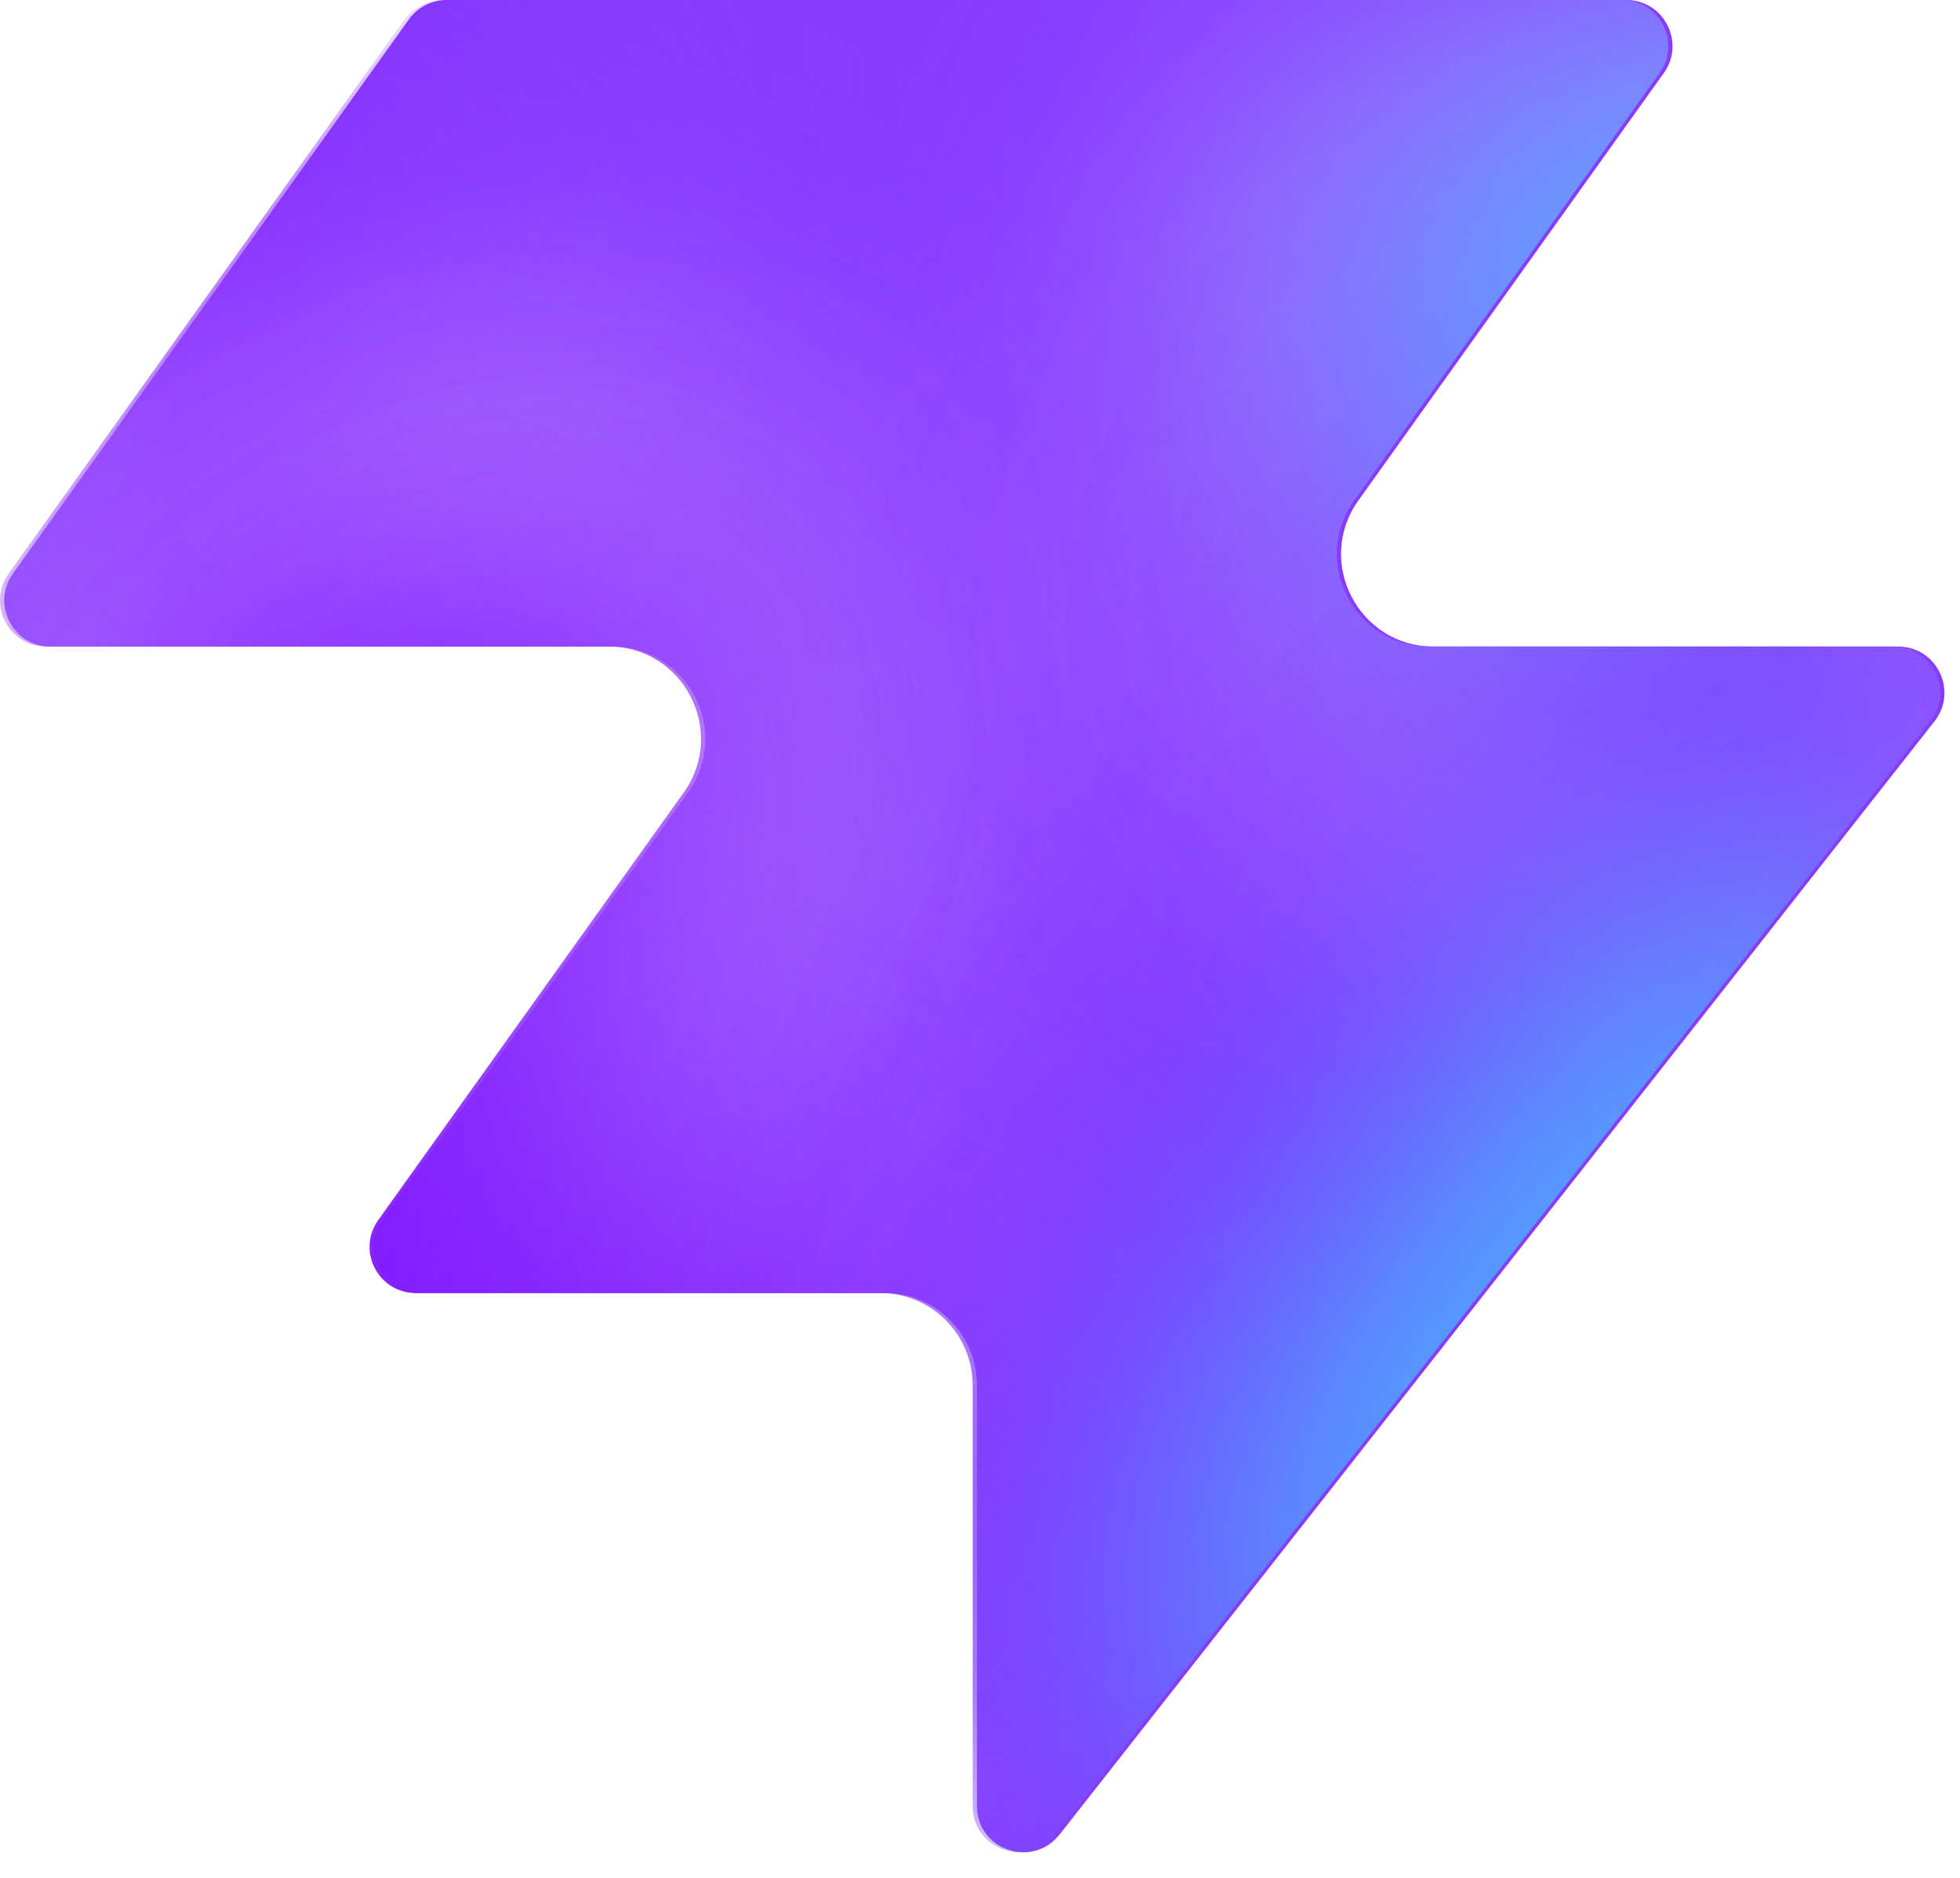
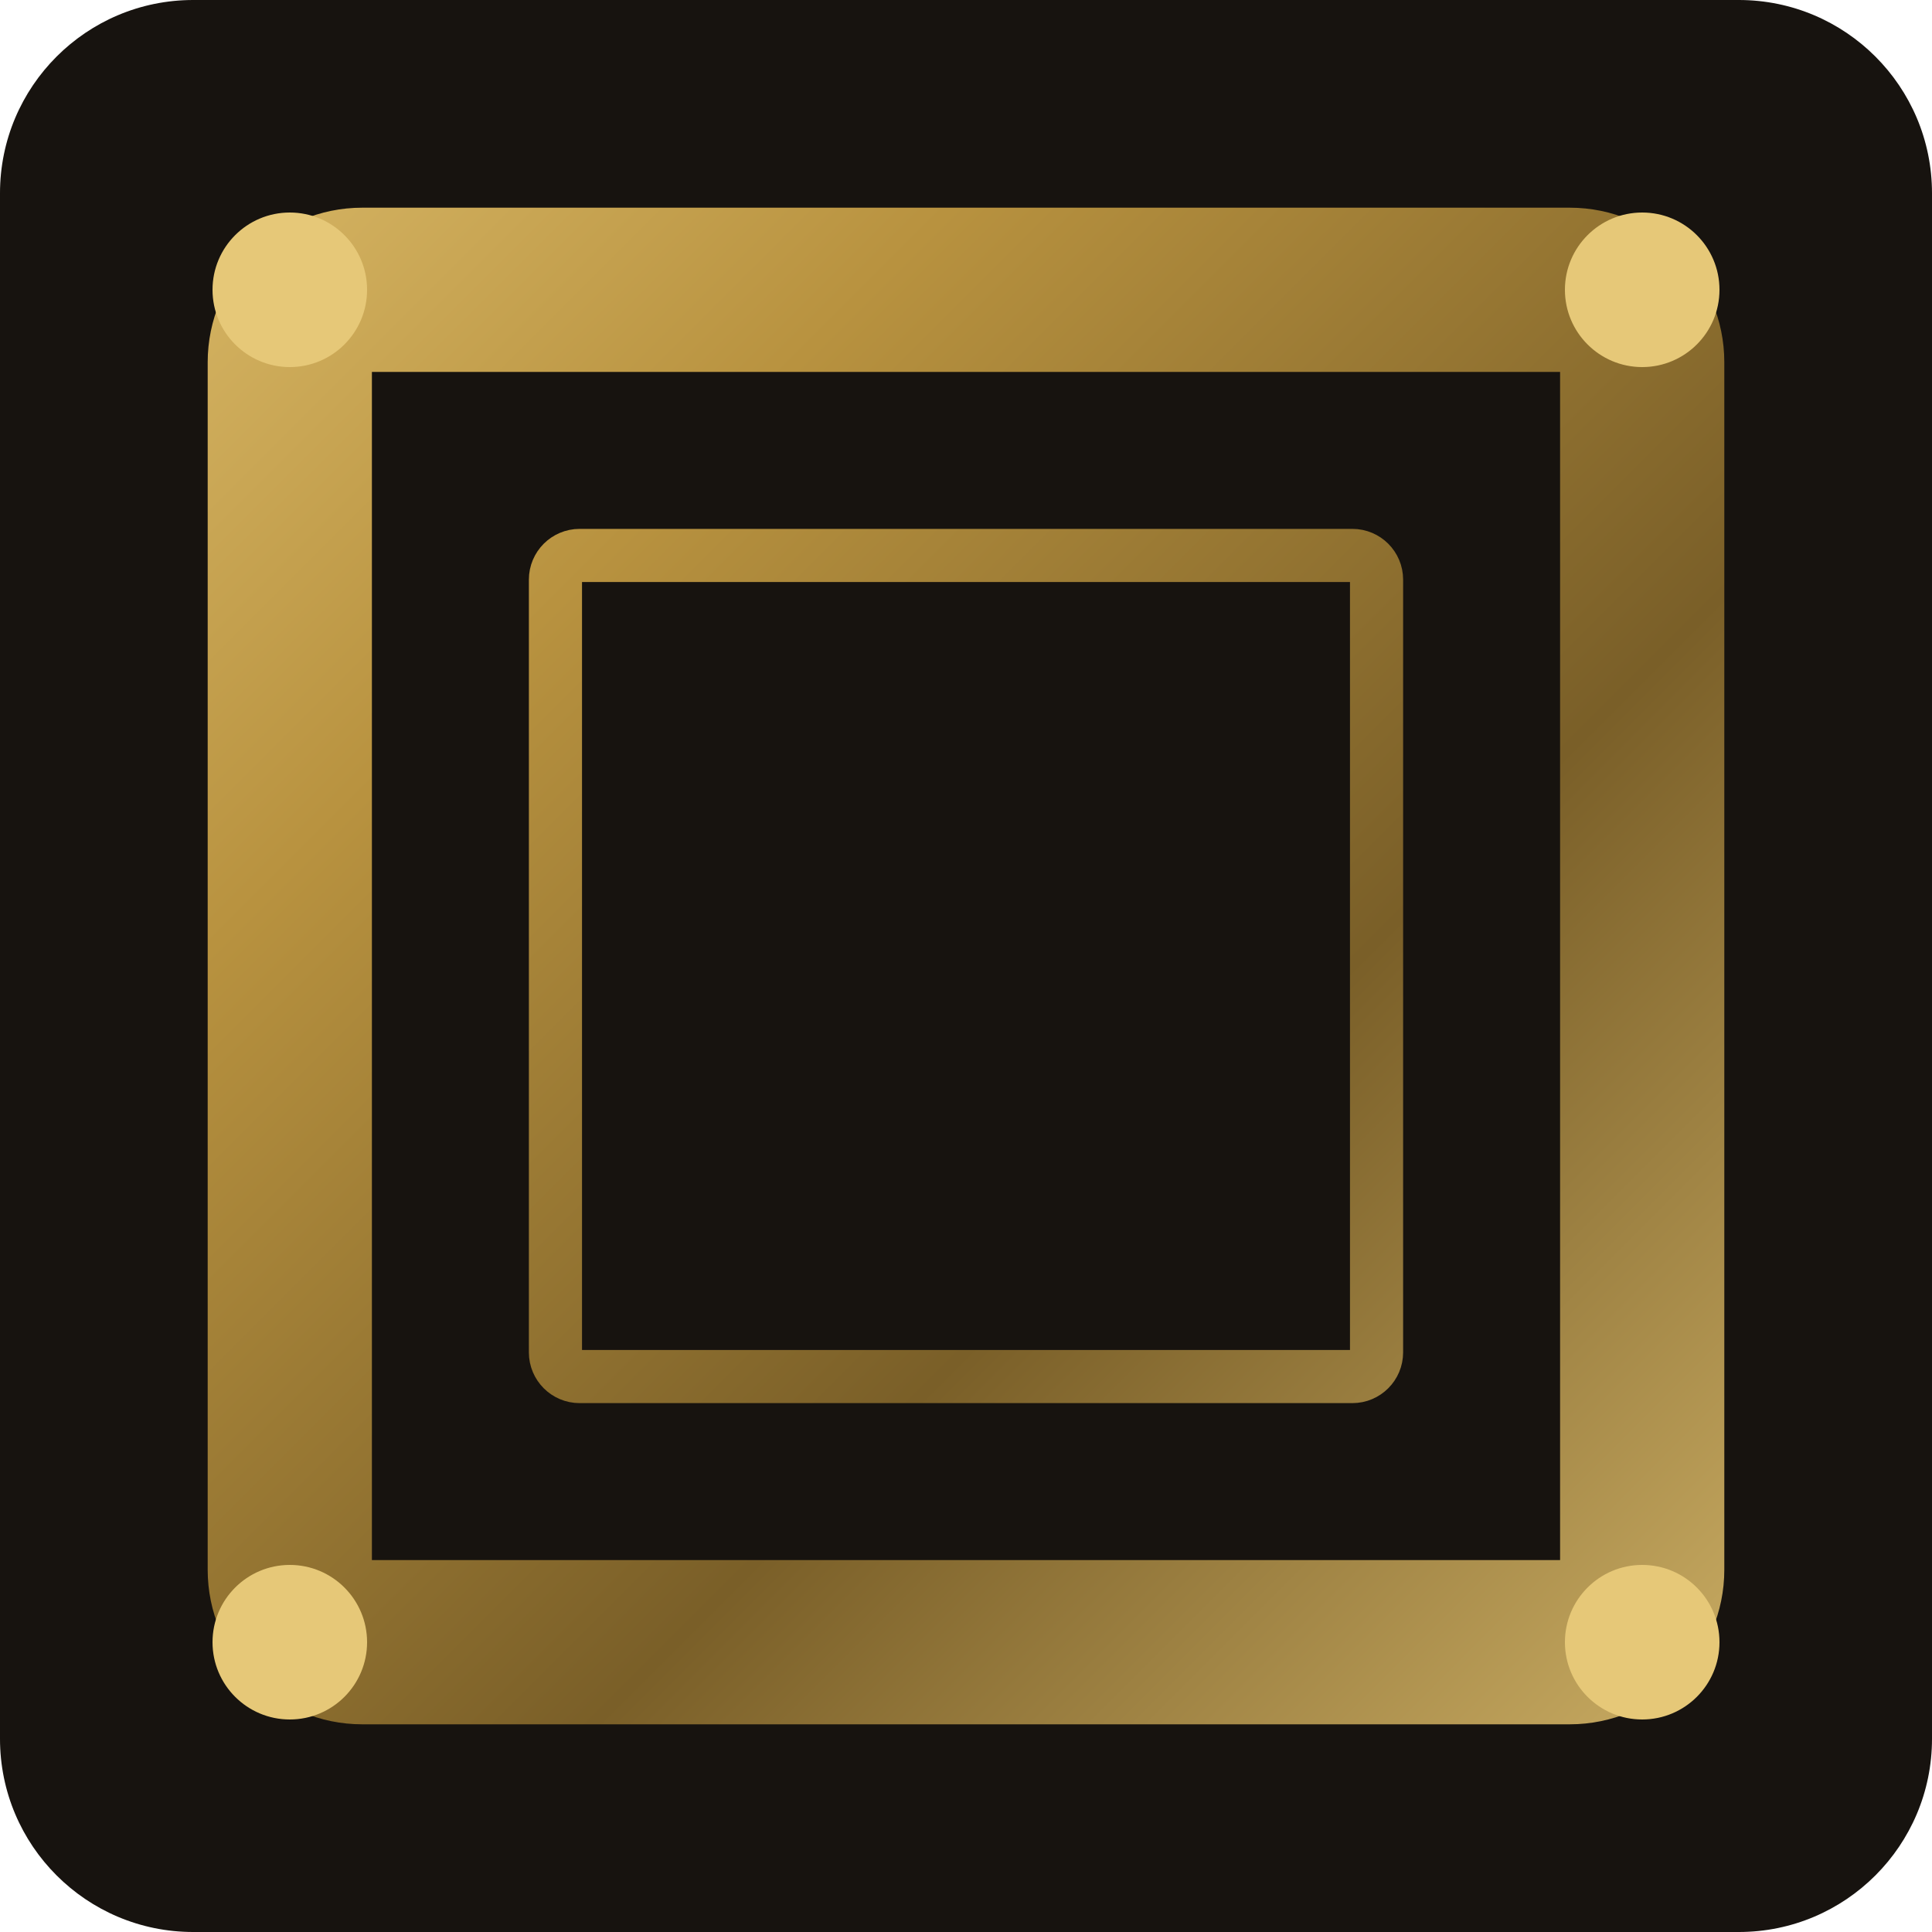
- <svg xmlns="http://www.w3.org/2000/svg" width="48" height="46" fill="none" viewBox="0 0 48 46">
-   <path fill="#863bff" d="M25.946 44.938c-.664.845-2.021.375-2.021-.698V33.937a2.26 2.26 0 0 0-2.262-2.262H10.287c-.92 0-1.456-1.04-.92-1.788l7.48-10.471c1.07-1.497 0-3.578-1.842-3.578H1.237c-.92 0-1.456-1.04-.92-1.788L10.013.474c.214-.297.556-.474.92-.474h28.894c.92 0 1.456 1.04.92 1.788l-7.48 10.471c-1.07 1.498 0 3.579 1.842 3.579h11.377c.943 0 1.473 1.088.89 1.83L25.947 44.94z" style="fill:#863bff;fill:color(display-p3 .525 .23 1);fill-opacity:1" />
-   <mask id="a" width="48" height="46" x="0" y="0" maskUnits="userSpaceOnUse" style="mask-type:alpha">
-     <path fill="#000" d="M25.842 44.938c-.664.844-2.021.375-2.021-.698V33.937a2.26 2.26 0 0 0-2.262-2.262H10.183c-.92 0-1.456-1.04-.92-1.788l7.48-10.471c1.07-1.498 0-3.579-1.842-3.579H1.133c-.92 0-1.456-1.04-.92-1.787L9.91.473c.214-.297.556-.474.92-.474h28.894c.92 0 1.456 1.04.92 1.788l-7.48 10.471c-1.07 1.498 0 3.578 1.842 3.578h11.377c.943 0 1.473 1.088.89 1.832L25.843 44.94z" style="fill:#000;fill-opacity:1" />
-   </mask>
-   <g mask="url(#a)">
-     <g filter="url(#b)">
-       <ellipse cx="5.508" cy="14.704" fill="#ede6ff" rx="5.508" ry="14.704" style="fill:#ede6ff;fill:color(display-p3 .927 .903 1);fill-opacity:1" transform="matrix(.00324 1 1 -.00324 -4.47 31.516)" />
-     </g>
-     <g filter="url(#c)">
-       <ellipse cx="10.399" cy="29.851" fill="#ede6ff" rx="10.399" ry="29.851" style="fill:#ede6ff;fill:color(display-p3 .927 .903 1);fill-opacity:1" transform="matrix(.00324 1 1 -.00324 -39.328 7.883)" />
-     </g>
-     <g filter="url(#d)">
-       <ellipse cx="5.508" cy="30.487" fill="#7e14ff" rx="5.508" ry="30.487" style="fill:#7e14ff;fill:color(display-p3 .492 .077 1);fill-opacity:1" transform="rotate(89.814 -25.913 -14.639)scale(1 -1)" />
-     </g>
-     <g filter="url(#e)">
-       <ellipse cx="5.508" cy="30.599" fill="#7e14ff" rx="5.508" ry="30.599" style="fill:#7e14ff;fill:color(display-p3 .492 .077 1);fill-opacity:1" transform="rotate(89.814 -32.644 -3.334)scale(1 -1)" />
-     </g>
-     <g filter="url(#f)">
-       <ellipse cx="5.508" cy="30.599" fill="#7e14ff" rx="5.508" ry="30.599" style="fill:#7e14ff;fill:color(display-p3 .492 .077 1);fill-opacity:1" transform="matrix(.00324 1 1 -.00324 -34.34 30.47)" />
-     </g>
-     <g filter="url(#g)">
-       <ellipse cx="14.072" cy="22.078" fill="#ede6ff" rx="14.072" ry="22.078" style="fill:#ede6ff;fill:color(display-p3 .927 .903 1);fill-opacity:1" transform="rotate(93.35 24.506 48.493)scale(-1 1)" />
-     </g>
-     <g filter="url(#h)">
-       <ellipse cx="3.47" cy="21.501" fill="#7e14ff" rx="3.47" ry="21.501" style="fill:#7e14ff;fill:color(display-p3 .492 .077 1);fill-opacity:1" transform="rotate(89.009 28.708 47.59)scale(-1 1)" />
-     </g>
-     <g filter="url(#i)">
-       <ellipse cx="3.47" cy="21.501" fill="#7e14ff" rx="3.47" ry="21.501" style="fill:#7e14ff;fill:color(display-p3 .492 .077 1);fill-opacity:1" transform="rotate(89.009 28.708 47.59)scale(-1 1)" />
-     </g>
-     <g filter="url(#j)">
-       <ellipse cx=".387" cy="8.972" fill="#7e14ff" rx="4.407" ry="29.108" style="fill:#7e14ff;fill:color(display-p3 .492 .077 1);fill-opacity:1" transform="rotate(39.51 .387 8.972)" />
-     </g>
-     <g filter="url(#k)">
-       <ellipse cx="47.523" cy="-6.092" fill="#7e14ff" rx="4.407" ry="29.108" style="fill:#7e14ff;fill:color(display-p3 .492 .077 1);fill-opacity:1" transform="rotate(37.892 47.523 -6.092)" />
-     </g>
-     <g filter="url(#l)">
-       <ellipse cx="41.412" cy="6.333" fill="#47bfff" rx="5.971" ry="9.665" style="fill:#47bfff;fill:color(display-p3 .28 .748 1);fill-opacity:1" transform="rotate(37.892 41.412 6.333)" />
-     </g>
-     <g filter="url(#m)">
-       <ellipse cx="-1.879" cy="38.332" fill="#7e14ff" rx="4.407" ry="29.108" style="fill:#7e14ff;fill:color(display-p3 .492 .077 1);fill-opacity:1" transform="rotate(37.892 -1.88 38.332)" />
-     </g>
-     <g filter="url(#n)">
-       <ellipse cx="-1.879" cy="38.332" fill="#7e14ff" rx="4.407" ry="29.108" style="fill:#7e14ff;fill:color(display-p3 .492 .077 1);fill-opacity:1" transform="rotate(37.892 -1.88 38.332)" />
-     </g>
-     <g filter="url(#o)">
-       <ellipse cx="35.651" cy="29.907" fill="#7e14ff" rx="4.407" ry="29.108" style="fill:#7e14ff;fill:color(display-p3 .492 .077 1);fill-opacity:1" transform="rotate(37.892 35.651 29.907)" />
-     </g>
-     <g filter="url(#p)">
-       <ellipse cx="38.418" cy="32.4" fill="#47bfff" rx="5.971" ry="15.297" style="fill:#47bfff;fill:color(display-p3 .28 .748 1);fill-opacity:1" transform="rotate(37.892 38.418 32.4)" />
-     </g>
-   </g>
+ <svg xmlns="http://www.w3.org/2000/svg" viewBox="0 0 40 40">
  <defs>
-     <filter id="b" width="60.045" height="41.654" x="-19.77" y="16.149" color-interpolation-filters="sRGB" filterUnits="userSpaceOnUse">
-       <feFlood flood-opacity="0" result="BackgroundImageFix" />
-       <feBlend in="SourceGraphic" in2="BackgroundImageFix" result="shape" />
-       <feGaussianBlur result="effect1_foregroundBlur_2002_17158" stdDeviation="7.659" />
-     </filter>
-     <filter id="c" width="90.34" height="51.437" x="-54.613" y="-7.533" color-interpolation-filters="sRGB" filterUnits="userSpaceOnUse">
-       <feFlood flood-opacity="0" result="BackgroundImageFix" />
-       <feBlend in="SourceGraphic" in2="BackgroundImageFix" result="shape" />
-       <feGaussianBlur result="effect1_foregroundBlur_2002_17158" stdDeviation="7.659" />
-     </filter>
-     <filter id="d" width="79.355" height="29.4" x="-49.64" y="2.03" color-interpolation-filters="sRGB" filterUnits="userSpaceOnUse">
-       <feFlood flood-opacity="0" result="BackgroundImageFix" />
-       <feBlend in="SourceGraphic" in2="BackgroundImageFix" result="shape" />
-       <feGaussianBlur result="effect1_foregroundBlur_2002_17158" stdDeviation="4.596" />
-     </filter>
-     <filter id="e" width="79.579" height="29.4" x="-45.045" y="20.029" color-interpolation-filters="sRGB" filterUnits="userSpaceOnUse">
-       <feFlood flood-opacity="0" result="BackgroundImageFix" />
-       <feBlend in="SourceGraphic" in2="BackgroundImageFix" result="shape" />
-       <feGaussianBlur result="effect1_foregroundBlur_2002_17158" stdDeviation="4.596" />
-     </filter>
-     <filter id="f" width="79.579" height="29.4" x="-43.513" y="21.178" color-interpolation-filters="sRGB" filterUnits="userSpaceOnUse">
-       <feFlood flood-opacity="0" result="BackgroundImageFix" />
-       <feBlend in="SourceGraphic" in2="BackgroundImageFix" result="shape" />
-       <feGaussianBlur result="effect1_foregroundBlur_2002_17158" stdDeviation="4.596" />
-     </filter>
-     <filter id="g" width="74.749" height="58.852" x="15.756" y="-17.901" color-interpolation-filters="sRGB" filterUnits="userSpaceOnUse">
-       <feFlood flood-opacity="0" result="BackgroundImageFix" />
-       <feBlend in="SourceGraphic" in2="BackgroundImageFix" result="shape" />
-       <feGaussianBlur result="effect1_foregroundBlur_2002_17158" stdDeviation="7.659" />
-     </filter>
-     <filter id="h" width="61.377" height="25.362" x="23.548" y="2.284" color-interpolation-filters="sRGB" filterUnits="userSpaceOnUse">
-       <feFlood flood-opacity="0" result="BackgroundImageFix" />
-       <feBlend in="SourceGraphic" in2="BackgroundImageFix" result="shape" />
-       <feGaussianBlur result="effect1_foregroundBlur_2002_17158" stdDeviation="4.596" />
-     </filter>
-     <filter id="i" width="61.377" height="25.362" x="23.548" y="2.284" color-interpolation-filters="sRGB" filterUnits="userSpaceOnUse">
-       <feFlood flood-opacity="0" result="BackgroundImageFix" />
-       <feBlend in="SourceGraphic" in2="BackgroundImageFix" result="shape" />
-       <feGaussianBlur result="effect1_foregroundBlur_2002_17158" stdDeviation="4.596" />
-     </filter>
-     <filter id="j" width="56.045" height="63.649" x="-27.636" y="-22.853" color-interpolation-filters="sRGB" filterUnits="userSpaceOnUse">
-       <feFlood flood-opacity="0" result="BackgroundImageFix" />
-       <feBlend in="SourceGraphic" in2="BackgroundImageFix" result="shape" />
-       <feGaussianBlur result="effect1_foregroundBlur_2002_17158" stdDeviation="4.596" />
-     </filter>
-     <filter id="k" width="54.814" height="64.646" x="20.116" y="-38.415" color-interpolation-filters="sRGB" filterUnits="userSpaceOnUse">
-       <feFlood flood-opacity="0" result="BackgroundImageFix" />
-       <feBlend in="SourceGraphic" in2="BackgroundImageFix" result="shape" />
-       <feGaussianBlur result="effect1_foregroundBlur_2002_17158" stdDeviation="4.596" />
-     </filter>
-     <filter id="l" width="33.541" height="35.313" x="24.641" y="-11.323" color-interpolation-filters="sRGB" filterUnits="userSpaceOnUse">
-       <feFlood flood-opacity="0" result="BackgroundImageFix" />
-       <feBlend in="SourceGraphic" in2="BackgroundImageFix" result="shape" />
-       <feGaussianBlur result="effect1_foregroundBlur_2002_17158" stdDeviation="4.596" />
-     </filter>
-     <filter id="m" width="54.814" height="64.646" x="-29.286" y="6.009" color-interpolation-filters="sRGB" filterUnits="userSpaceOnUse">
-       <feFlood flood-opacity="0" result="BackgroundImageFix" />
-       <feBlend in="SourceGraphic" in2="BackgroundImageFix" result="shape" />
-       <feGaussianBlur result="effect1_foregroundBlur_2002_17158" stdDeviation="4.596" />
-     </filter>
-     <filter id="n" width="54.814" height="64.646" x="-29.286" y="6.009" color-interpolation-filters="sRGB" filterUnits="userSpaceOnUse">
-       <feFlood flood-opacity="0" result="BackgroundImageFix" />
-       <feBlend in="SourceGraphic" in2="BackgroundImageFix" result="shape" />
-       <feGaussianBlur result="effect1_foregroundBlur_2002_17158" stdDeviation="4.596" />
-     </filter>
-     <filter id="o" width="54.814" height="64.646" x="8.244" y="-2.416" color-interpolation-filters="sRGB" filterUnits="userSpaceOnUse">
-       <feFlood flood-opacity="0" result="BackgroundImageFix" />
-       <feBlend in="SourceGraphic" in2="BackgroundImageFix" result="shape" />
-       <feGaussianBlur result="effect1_foregroundBlur_2002_17158" stdDeviation="4.596" />
-     </filter>
-     <filter id="p" width="39.409" height="43.623" x="18.713" y="10.588" color-interpolation-filters="sRGB" filterUnits="userSpaceOnUse">
-       <feFlood flood-opacity="0" result="BackgroundImageFix" />
-       <feBlend in="SourceGraphic" in2="BackgroundImageFix" result="shape" />
-       <feGaussianBlur result="effect1_foregroundBlur_2002_17158" stdDeviation="4.596" />
-     </filter>
+     <linearGradient id="logoGilt" x1="0" y1="0" x2="40" y2="40" gradientUnits="userSpaceOnUse">
+       <stop offset="0%" stop-color="#e6c878" />
+       <stop offset="30%" stop-color="#b8923f" />
+       <stop offset="60%" stop-color="#7a5f28" />
+       <stop offset="100%" stop-color="#e6c878" />
+     </linearGradient>
  </defs>
+   <rect width="40" height="40" rx="4" fill="#17130f" />
+   <rect x="6" y="6" width="28" height="28" rx="1.5" fill="none" stroke="url(#logoGilt)" stroke-width="3.4" />
+   <rect x="11.5" y="11.5" width="17" height="17" rx="0.5" fill="none" stroke="url(#logoGilt)" stroke-width="1.1" />
+   <circle cx="6" cy="6" r="1.6" fill="#e6c878" />
+   <circle cx="34" cy="6" r="1.6" fill="#e6c878" />
+   <circle cx="6" cy="34" r="1.6" fill="#e6c878" />
+   <circle cx="34" cy="34" r="1.6" fill="#e6c878" />
</svg>
